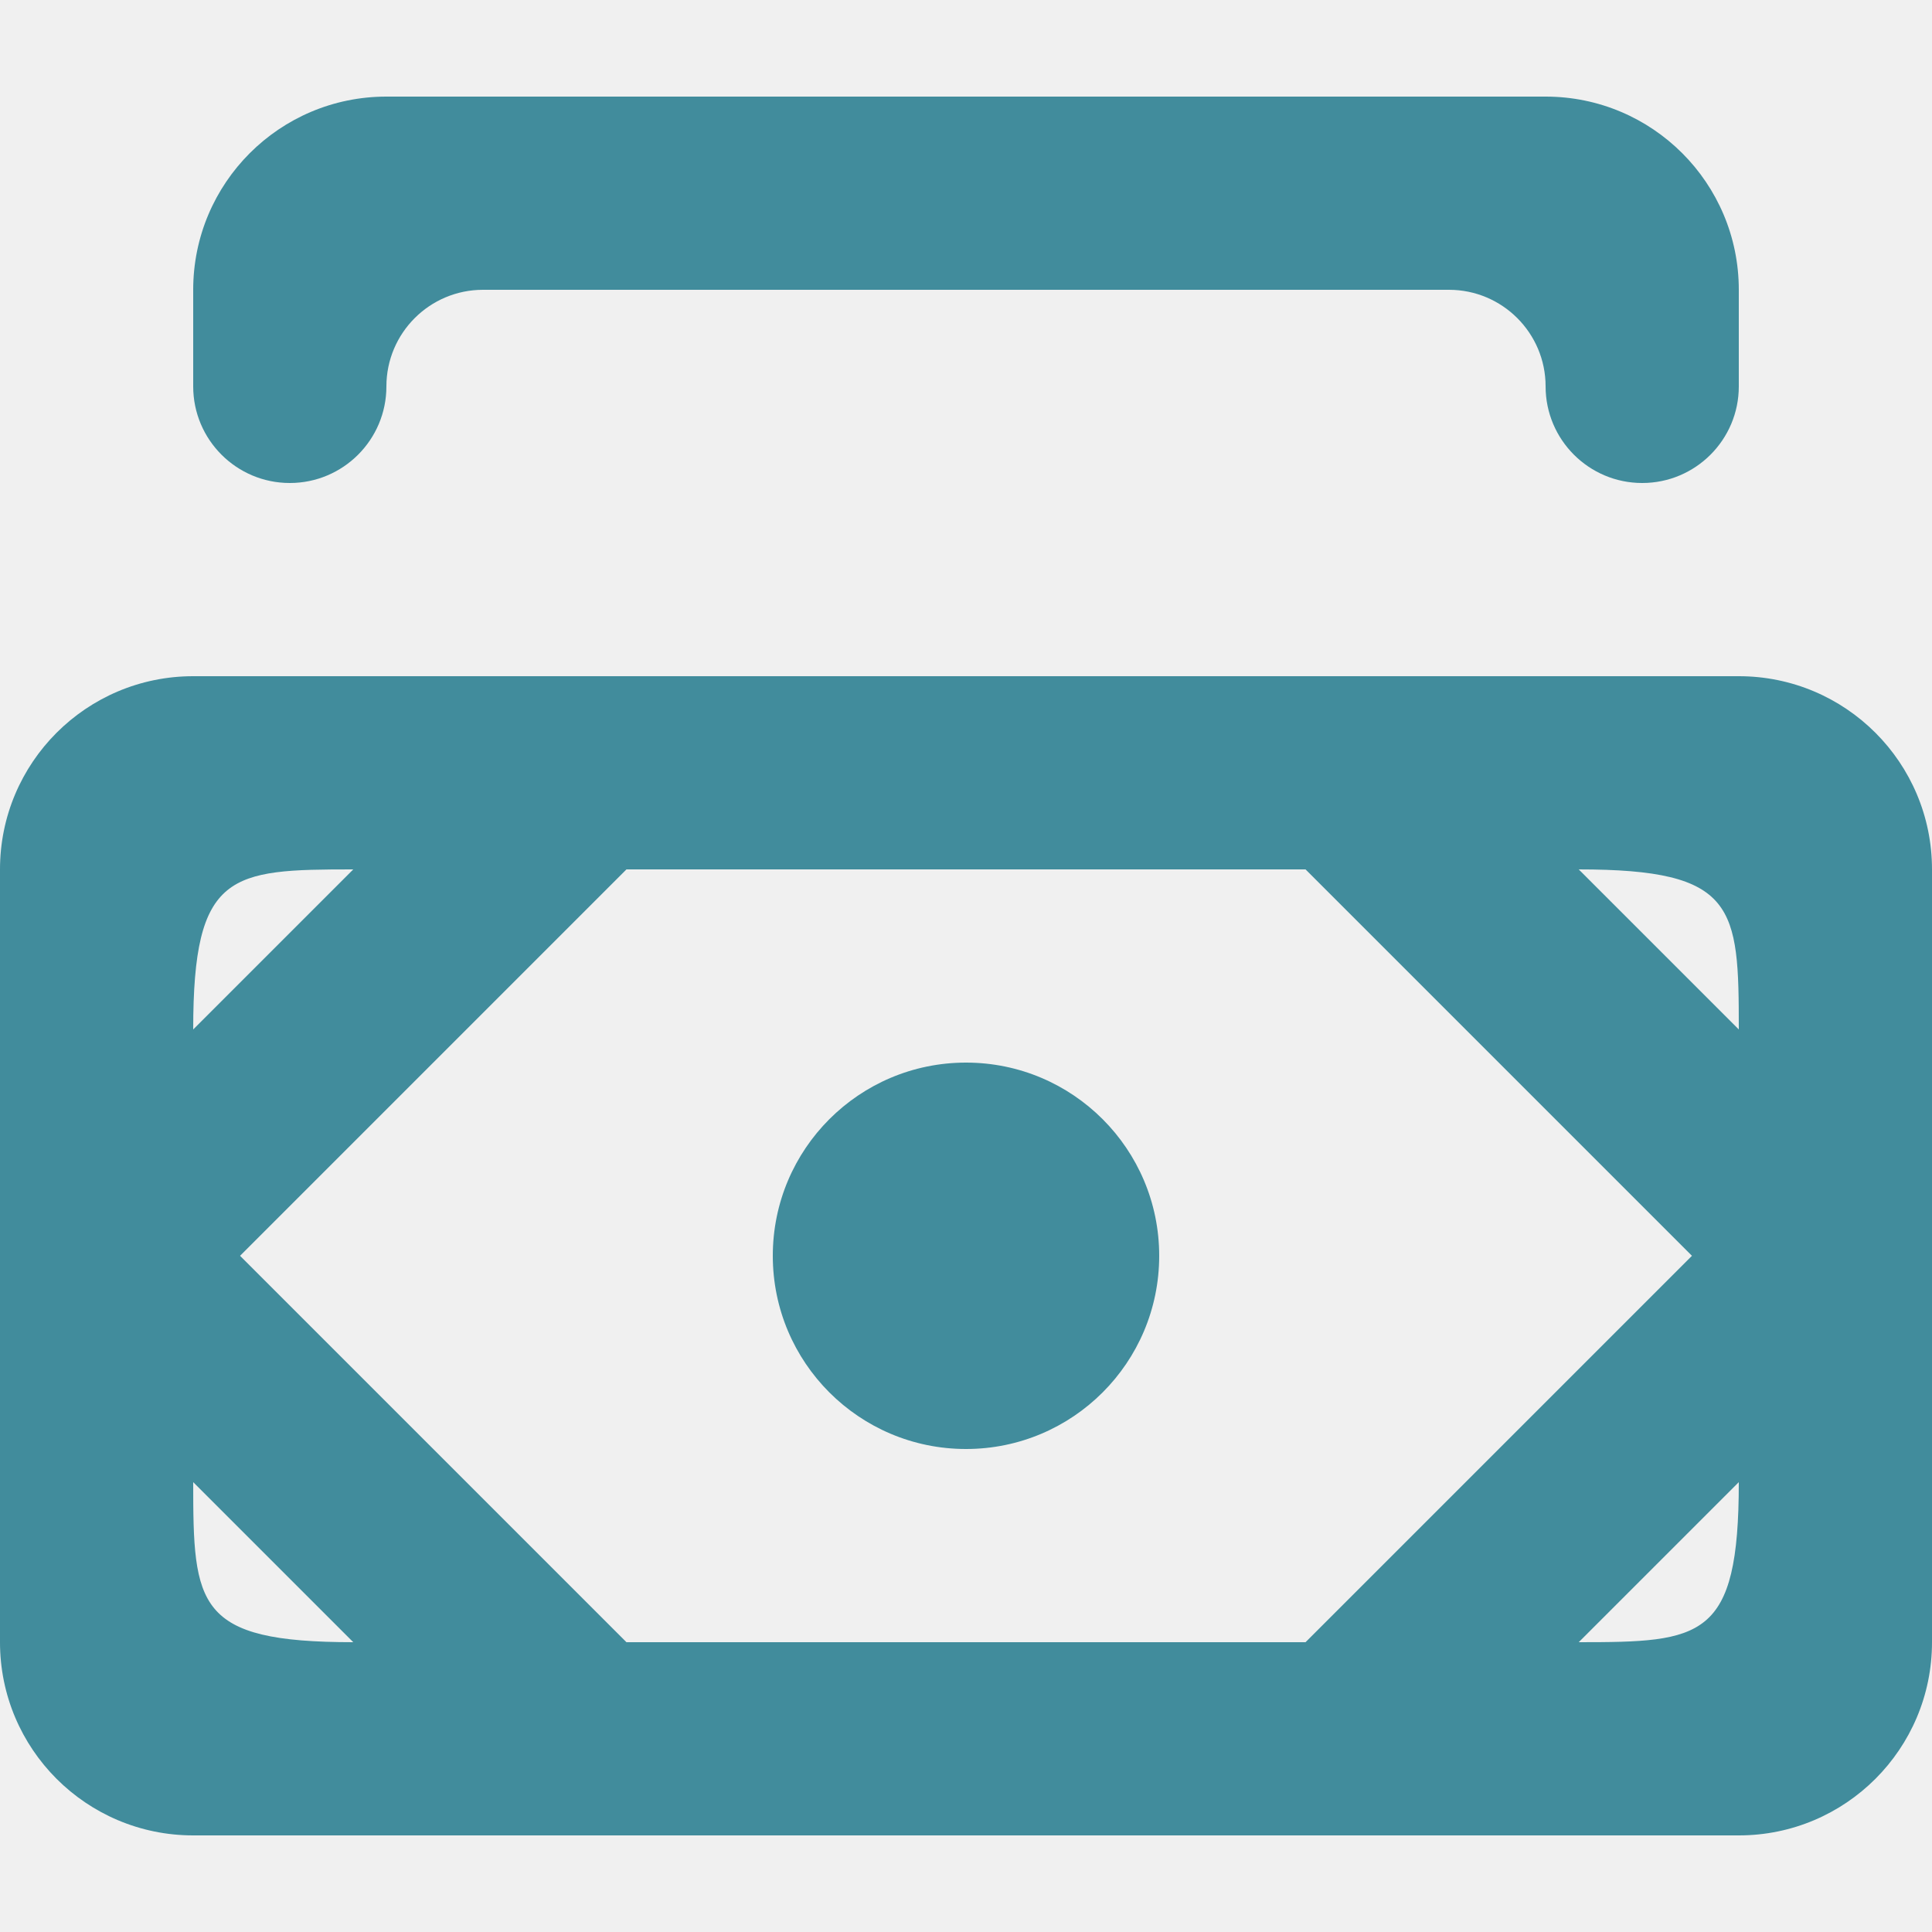
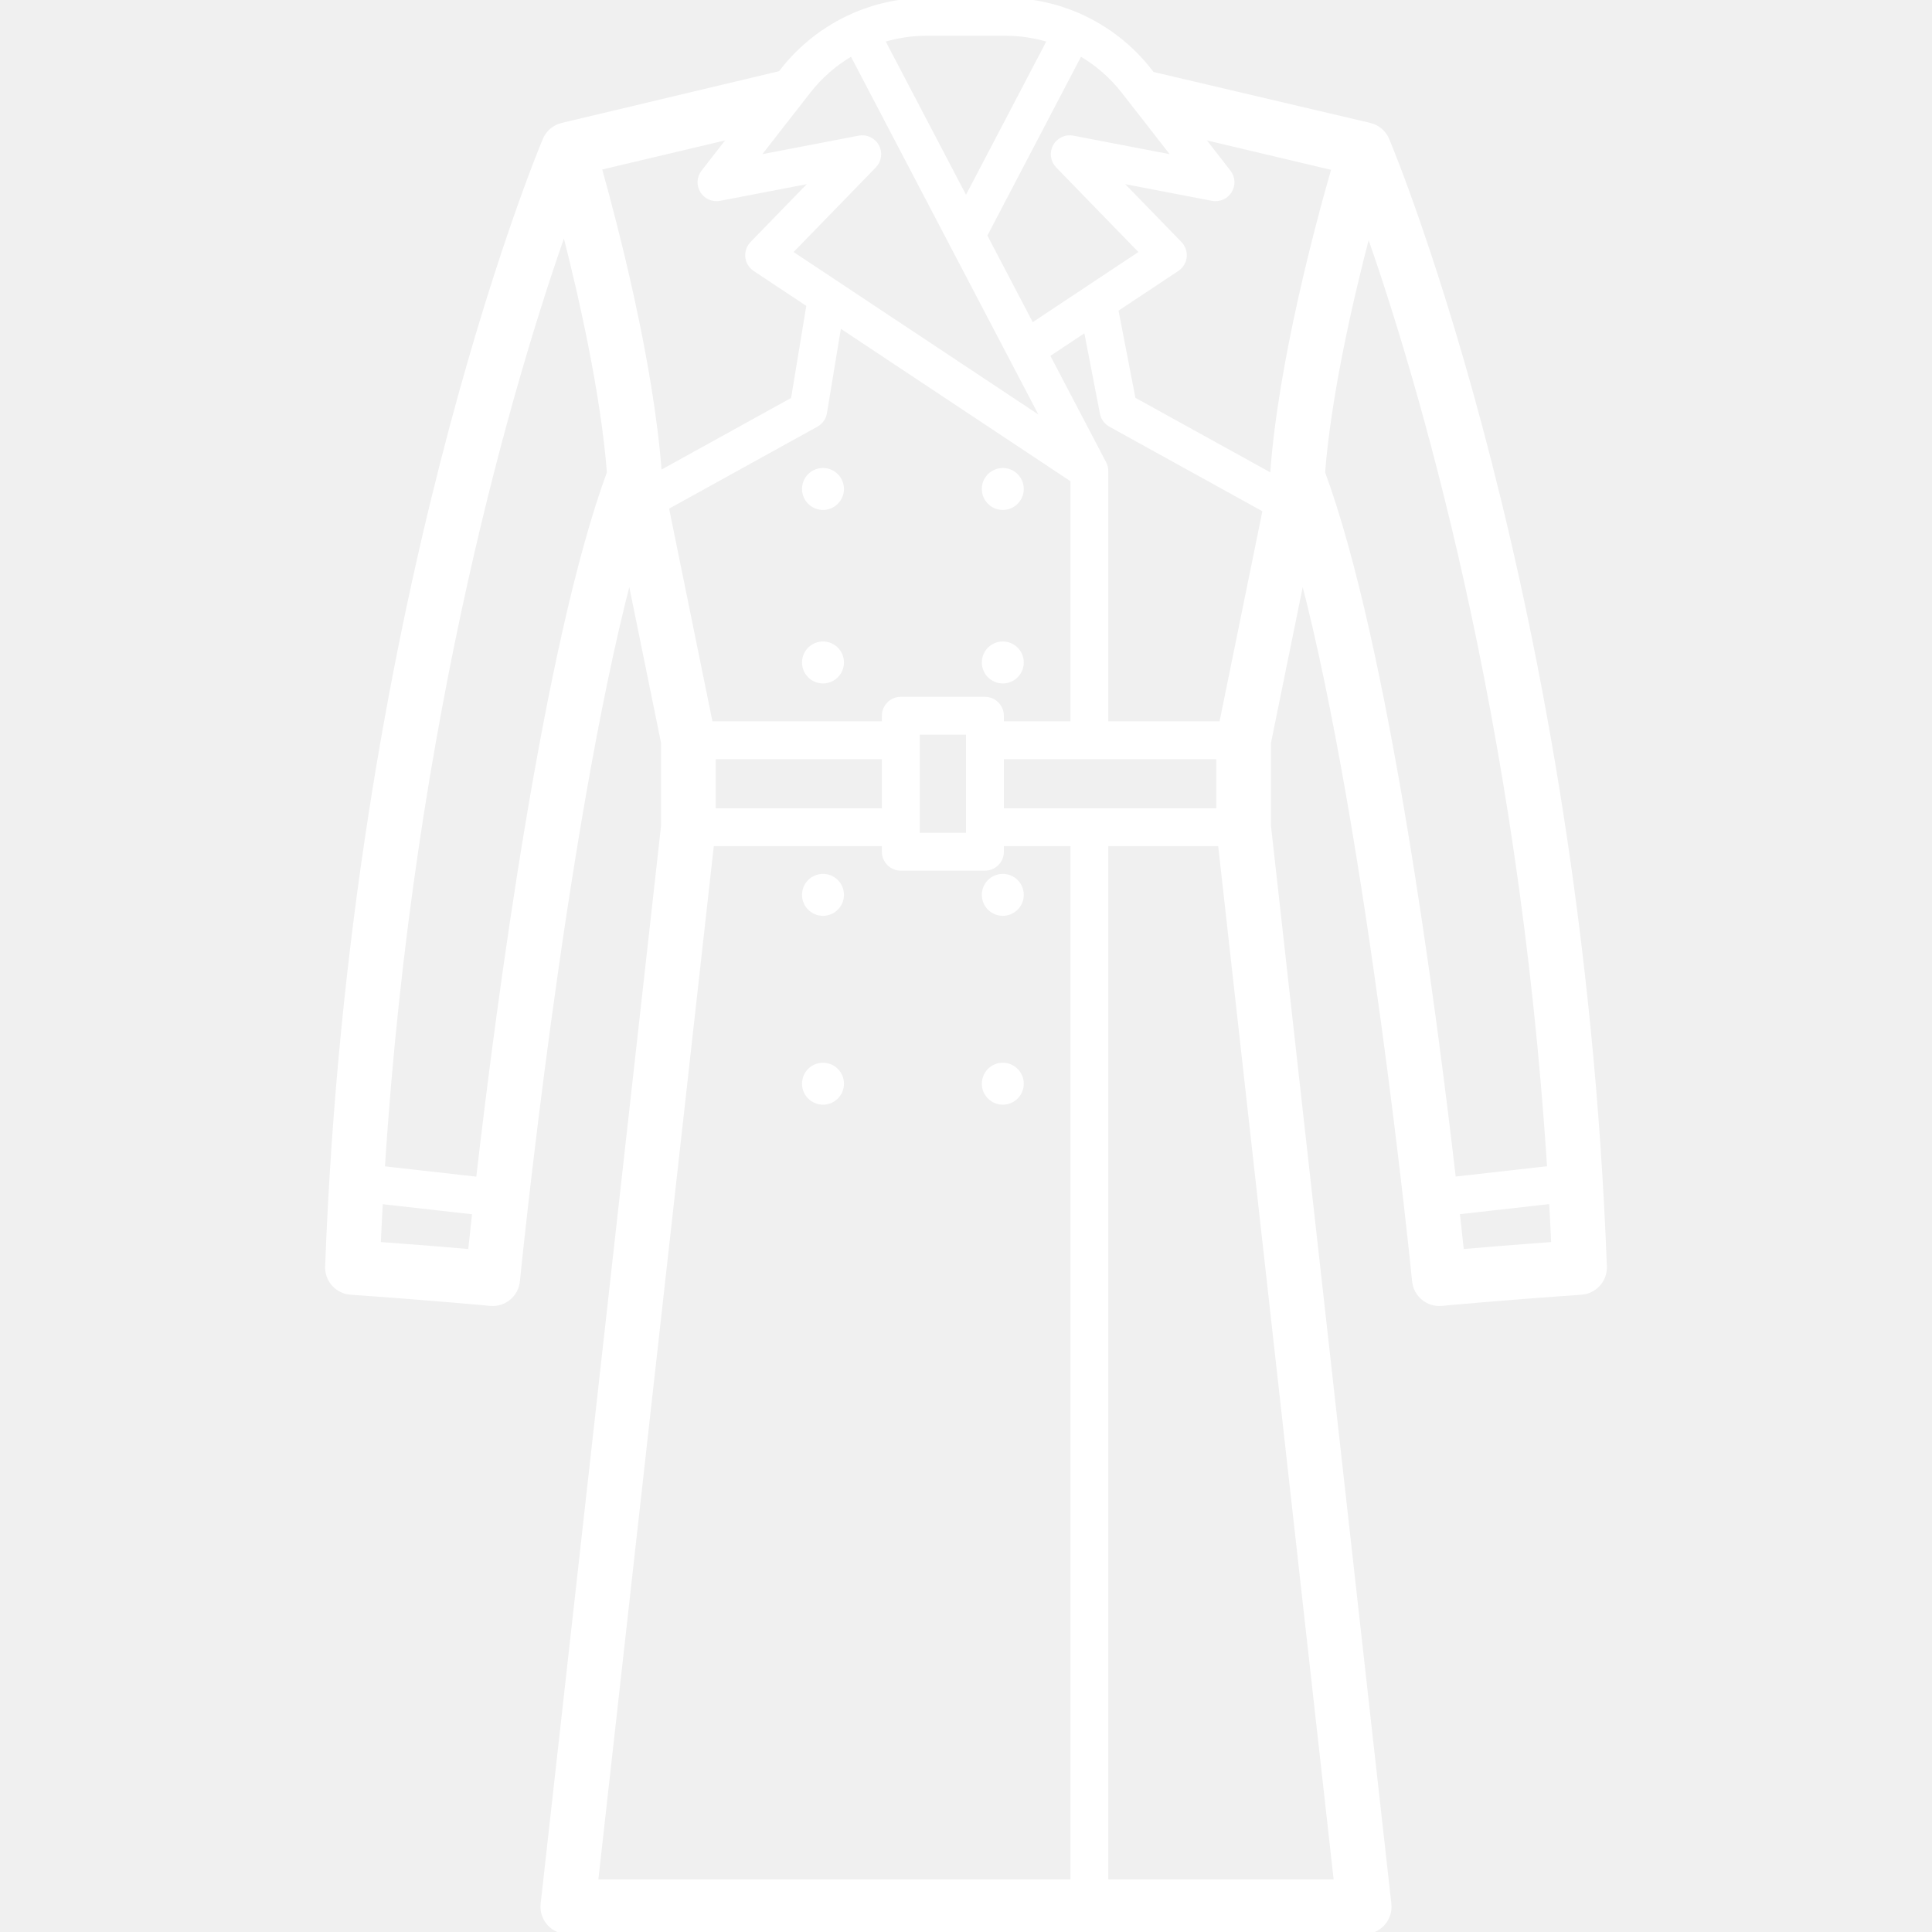
- <svg xmlns="http://www.w3.org/2000/svg" viewBox="0 -1 20 20" version="1.1" fill="#000000">
+ <svg xmlns="http://www.w3.org/2000/svg" fill="#ffffff" height="200px" width="200px" version="1.1" id="Capa_1" viewBox="0 0 459.33 459.33" xml:space="preserve" stroke="#ffffff">
  <g id="SVGRepo_bgCarrier" stroke-width="0" />
  <g id="SVGRepo_tracerCarrier" stroke-linecap="round" stroke-linejoin="round" />
  <g id="SVGRepo_iconCarrier">
-     <defs> </defs>
-     <g id="Page-1" stroke="none" stroke-width="1" fill="none" fill-rule="evenodd">
-       <g id="Dribbble-Light-Preview" transform="translate(-260, -2920)" fill="#418c9c">
-         <g id="icons" transform="translate(56, 160)">
-           <path d="M206,2763 L206,2762 C206,2760.895 206.895,2760 208,2760 L220,2760 C221.105,2760 222,2760.895 222,2762 L222,2763 C222,2763.552 221.552,2764 221,2764 C220.448,2764 220,2763.552 220,2763 C220,2762.448 219.552,2762 219,2762 L209,2762 C208.448,2762 208,2762.448 208,2763 C208,2763.552 207.552,2764 207,2764 C206.448,2764 206,2763.552 206,2763 L206,2763 Z M216,2772 C216,2773.105 215.105,2774 214,2774 C212.895,2774 212,2773.105 212,2772 C212,2770.895 212.895,2770 214,2770 C215.105,2770 216,2770.895 216,2772 L216,2772 Z M222,2769.657 L220.343,2768 C221.972,2768 222,2768.384 222,2769.657 L222,2769.657 Z M220.343,2776 L222,2774.343 C222,2775.97 221.62,2776 220.343,2776 L220.343,2776 Z M210.485,2776 L206.485,2772 L210.485,2768 L217.515,2768 L221.515,2772 L217.515,2776 L210.485,2776 Z M206,2774.343 L207.657,2776 C206.03,2776 206,2775.62 206,2774.343 L206,2774.343 Z M207.657,2768 L206,2769.657 C206,2768.028 206.384,2768 207.657,2768 L207.657,2768 Z M222,2766 L206,2766 C204.895,2766 204,2766.895 204,2768 L204,2776 C204,2777.105 204.895,2778 206,2778 L222,2778 C223.105,2778 224,2777.105 224,2776 L224,2768 C224,2766.895 223.105,2766 222,2766 L222,2766 Z" id="money_round-[#418c9c]"> </path>
-         </g>
-       </g>
+     <g>
+       <path d="M329.819,33.233c-0.742-1.772-2.287-3.081-4.157-3.522l-51.689-12.15l-0.609-0.781 c-4.38-5.615-10.129-10.115-16.625-13.013C251.135,1.268,245.169,0,239.01,0h-18.69c-6.159,0-12.125,1.268-17.729,3.768 c-6.496,2.898-12.244,7.397-16.624,13.014l-0.462,0.593l-51.848,12.34c-1.864,0.443-3.404,1.751-4.145,3.519 c-1.867,4.457-45.805,110.973-51.712,267.872c-0.121,3.237,2.349,5.987,5.581,6.211c19.031,1.319,33.049,2.645,33.188,2.658 c3.307,0.3,6.213-2.096,6.538-5.383c0.119-1.204,10.674-106.625,26.563-167.244l7.997,39.258v19.732l-28.633,256.327 c-0.189,1.696,0.353,3.394,1.491,4.666c1.138,1.272,2.765,2,4.472,2h189.34c1.707,0,3.334-0.728,4.472-2 c1.139-1.272,1.681-2.97,1.491-4.666l-28.633-256.327v-19.732l7.997-39.258c15.888,60.619,26.442,166.04,26.562,167.244 c0.324,3.288,3.239,5.691,6.538,5.383c0.139-0.014,14.156-1.339,33.188-2.658c3.232-0.224,5.703-2.974,5.581-6.211 C375.625,144.257,331.687,37.692,329.819,33.233z M314.536,112.356c1.471-18.743,6.726-41.493,10.788-56.996 c11.863,33.854,36.121,114.308,43.004,222.359l-22.679,2.557C340.876,238.964,329.653,153.406,314.536,112.356z M289.665,192.671 h-51.5V180h51.5V192.671z M214.165,166.167c-2.209,0-4,1.791-4,4V172h-41.192l-10.456-51.334l35.583-19.665 c1.071-0.592,1.813-1.643,2.012-2.85l3.434-20.817l13.712,9.1l0,0L255,114.146V172h-16.835v-1.833c0-2.209-1.791-4-4-4H214.165z M230.165,174.167V198.5h-12v-24.333H230.165z M210.165,192.671h-40.5V180h40.5V192.671z M113.678,280.3L91,277.742 c6.905-108.521,31.33-189.17,43.144-222.783c3.973,15.512,9.172,38.479,10.65,57.396C129.675,153.413,118.45,238.996,113.678,280.3 z M290.357,172H263l-0.004-60c0-0.631-0.145-1.268-0.453-1.856l-13.465-25.705l9.08-6.025l3.84,19.847 c0.225,1.164,0.954,2.168,1.992,2.741l36.698,20.281L290.357,172z M317.076,40.012c-3.897,13.531-12.686,46.27-14.576,72.375 l-0.138,0.68l-32.865-18.163l-4.119-21.282l14.494-9.618c0.991-0.658,1.639-1.724,1.766-2.906c0.127-1.184-0.28-2.361-1.109-3.215 l-14.47-14.886l22.177,4.261c1.638,0.317,3.297-0.418,4.167-1.84c0.869-1.421,0.768-3.233-0.258-4.547l-6.474-8.305L317.076,40.012 z M256.812,12.793c3.937,2.284,7.438,5.309,10.244,8.906l12.234,15.694l-24.205-4.65c-1.719-0.332-3.446,0.492-4.275,2.028 c-0.829,1.538-0.565,3.436,0.652,4.688l19.971,20.544l-26.087,17.31l-11.162-21.31L256.812,12.793z M220.319,8h18.69 c3.584,0,7.084,0.535,10.456,1.575l-19.798,37.807L209.864,9.575C213.235,8.535,216.735,8,220.319,8z M202.518,12.793l45.701,87.25 l-60.322-40.04l19.971-20.544c1.218-1.252,1.481-3.149,0.652-4.688c-0.829-1.536-2.556-2.361-4.275-2.028l-24.205,4.65 L192.274,21.7C195.08,18.102,198.581,15.077,202.518,12.793z M166.928,45.418c0.871,1.422,2.537,2.157,4.167,1.84l22.177-4.261 l-14.47,14.886c-0.829,0.854-1.236,2.031-1.109,3.215c0.127,1.183,0.774,2.248,1.766,2.906l12.78,8.481l-3.704,22.452 l-31.691,17.514l-0.013-0.064c-1.892-26.163-10.497-59.002-14.274-72.453l31.104-7.368l-6.475,8.305 C166.16,42.185,166.059,43.997,166.928,45.418z M90.027,295.759c0.148-3.367,0.319-6.702,0.501-10.019l22.248,2.509 c-0.41,3.682-0.746,6.806-1.004,9.246C106.864,297.067,99.22,296.43,90.027,295.759z M169.255,200.671h40.91v1.829 c0,2.209,1.791,4,4,4h20c2.209,0,4-1.791,4-4v-1.829H255V447.33H141.703L169.255,200.671z M317.627,447.33H263V200.671h27.075 L317.627,447.33z M347.557,297.494c-0.258-2.445-0.595-5.577-1.006-9.269l22.25-2.509c0.183,3.325,0.354,6.668,0.502,10.043 C360.109,296.43,352.465,297.067,347.557,297.494z" />
+       <circle cx="195.665" cy="116.25" r="4.486" />
+       <circle cx="238.415" cy="116.25" r="4.486" />
+       <circle cx="195.665" cy="157.5" r="4.486" />
+       <circle cx="238.415" cy="157.5" r="4.486" />
+       <circle cx="195.665" cy="212.75" r="4.486" />
+       <circle cx="238.415" cy="212.75" r="4.486" />
+       <circle cx="195.665" cy="257.651" r="4.486" />
+       <circle cx="238.415" cy="257.651" r="4.486" />
    </g>
  </g>
</svg>
